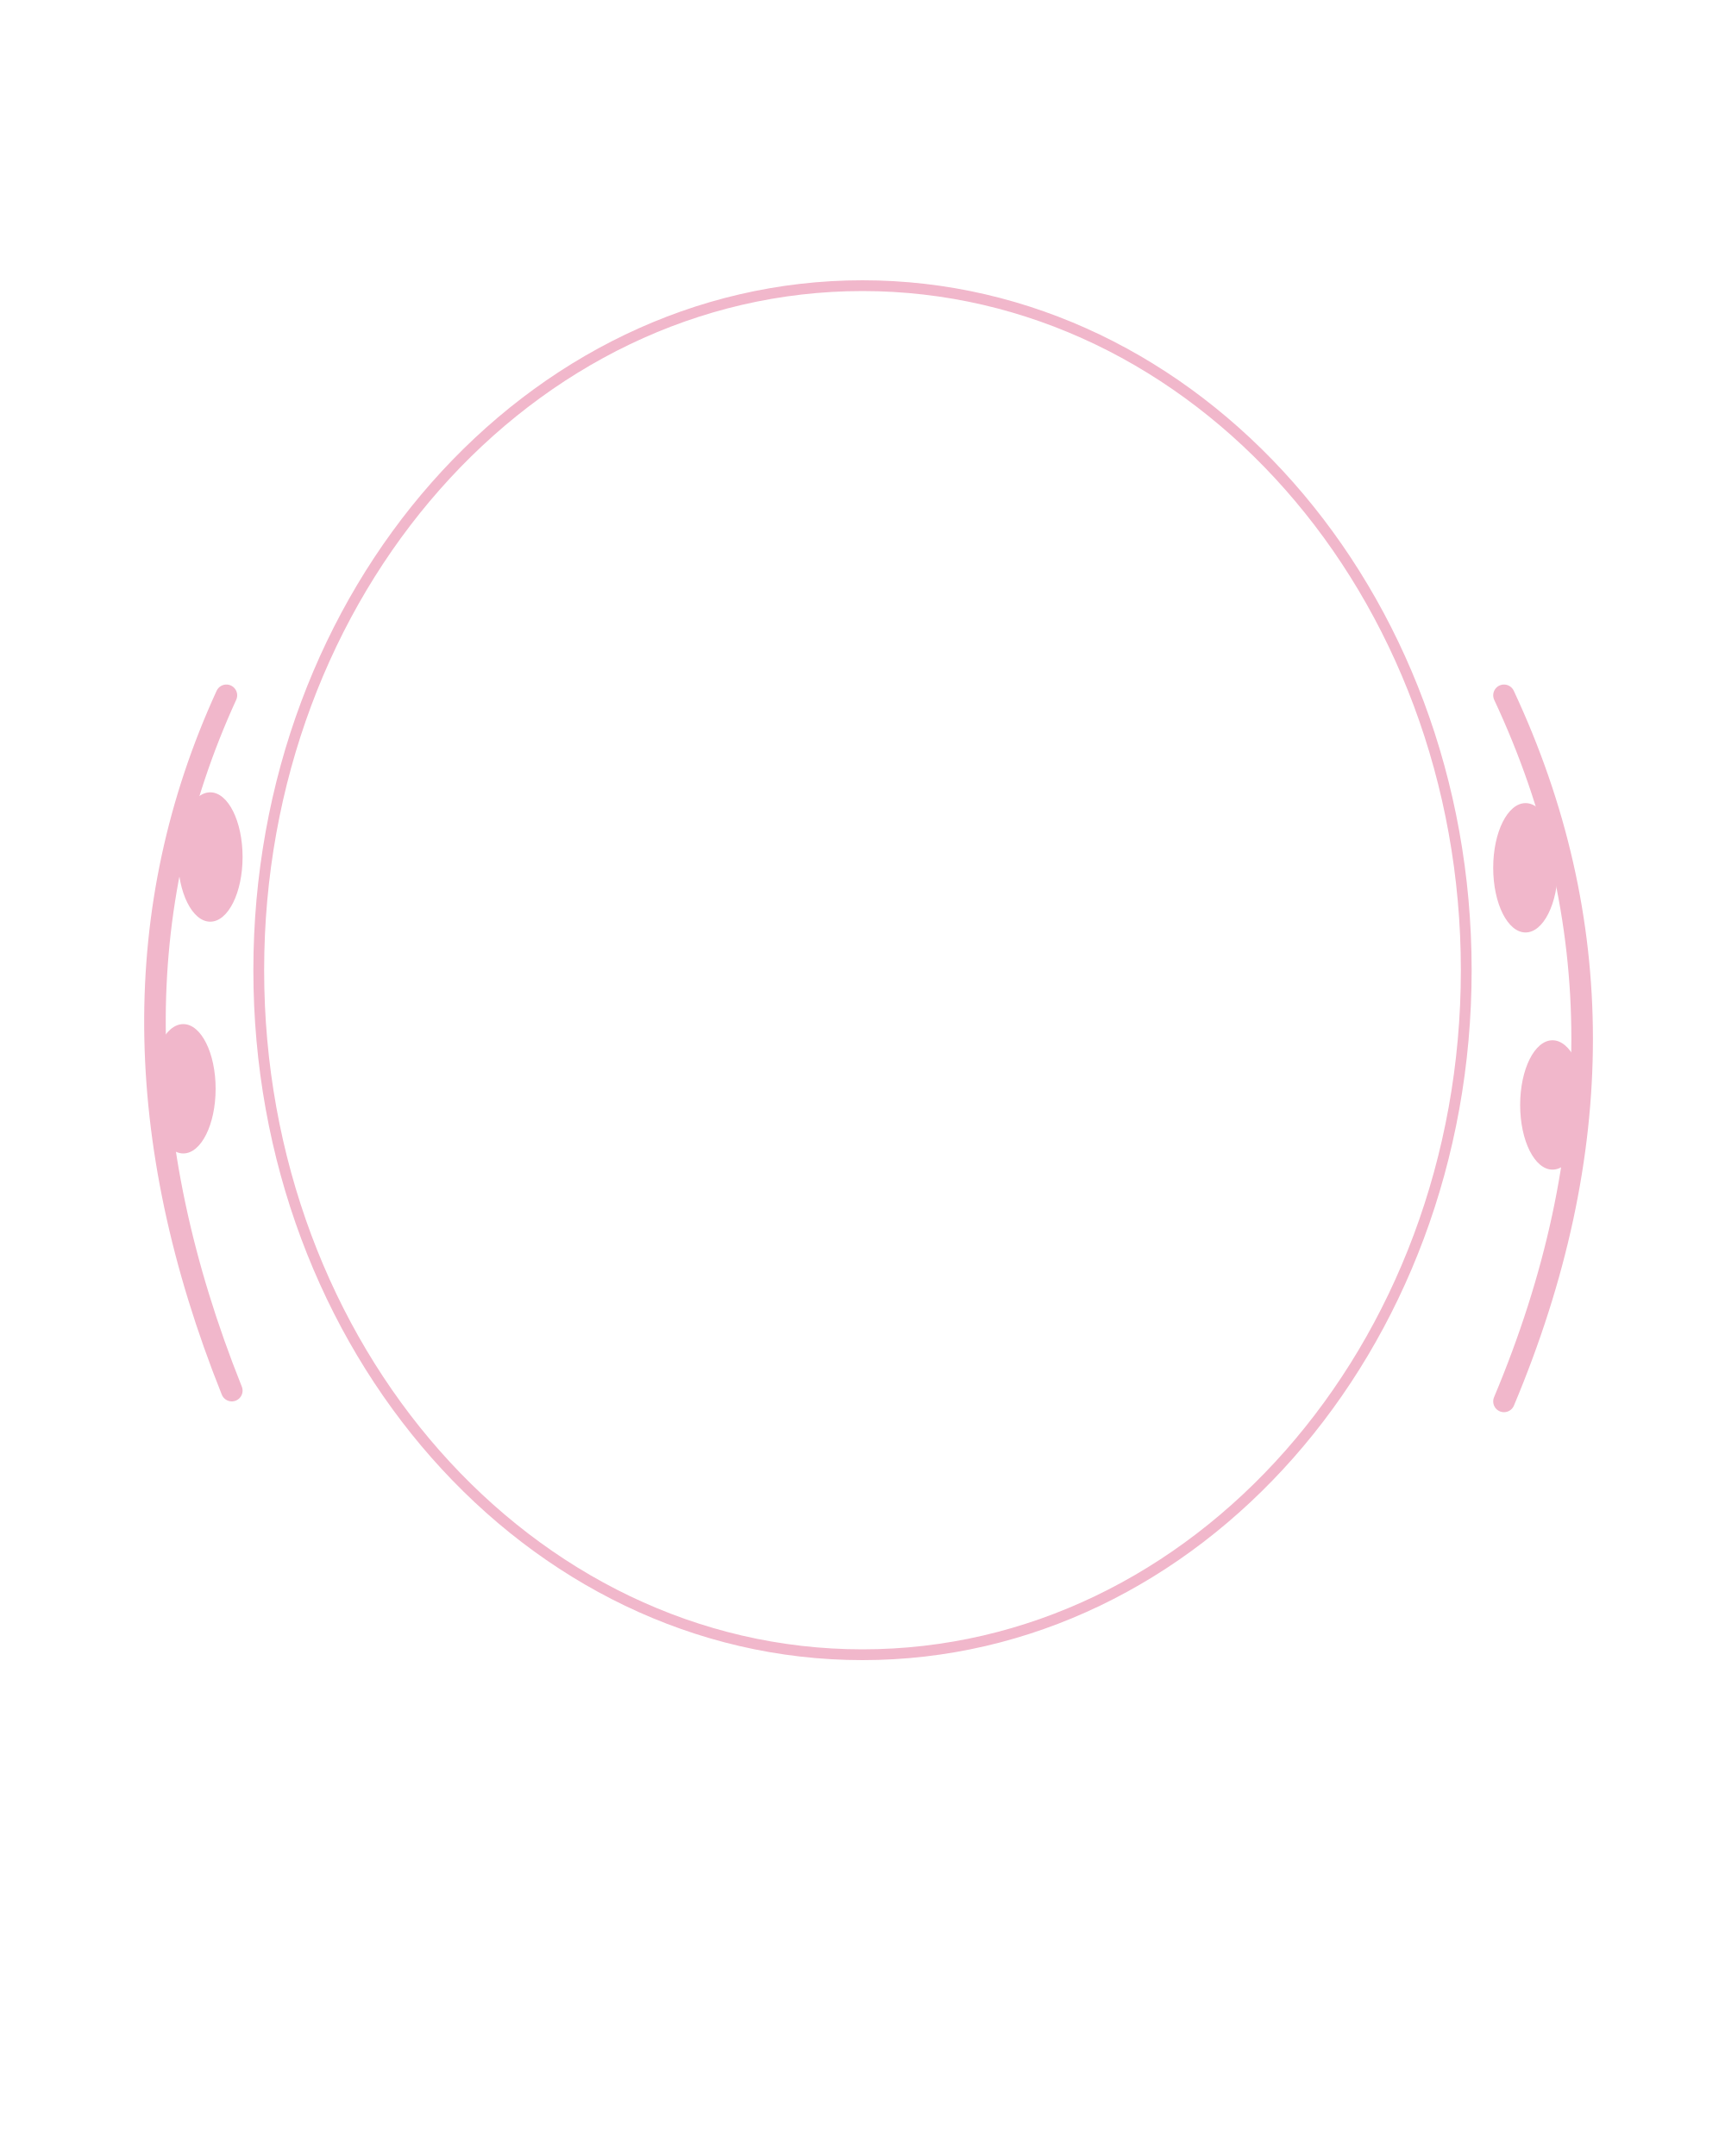
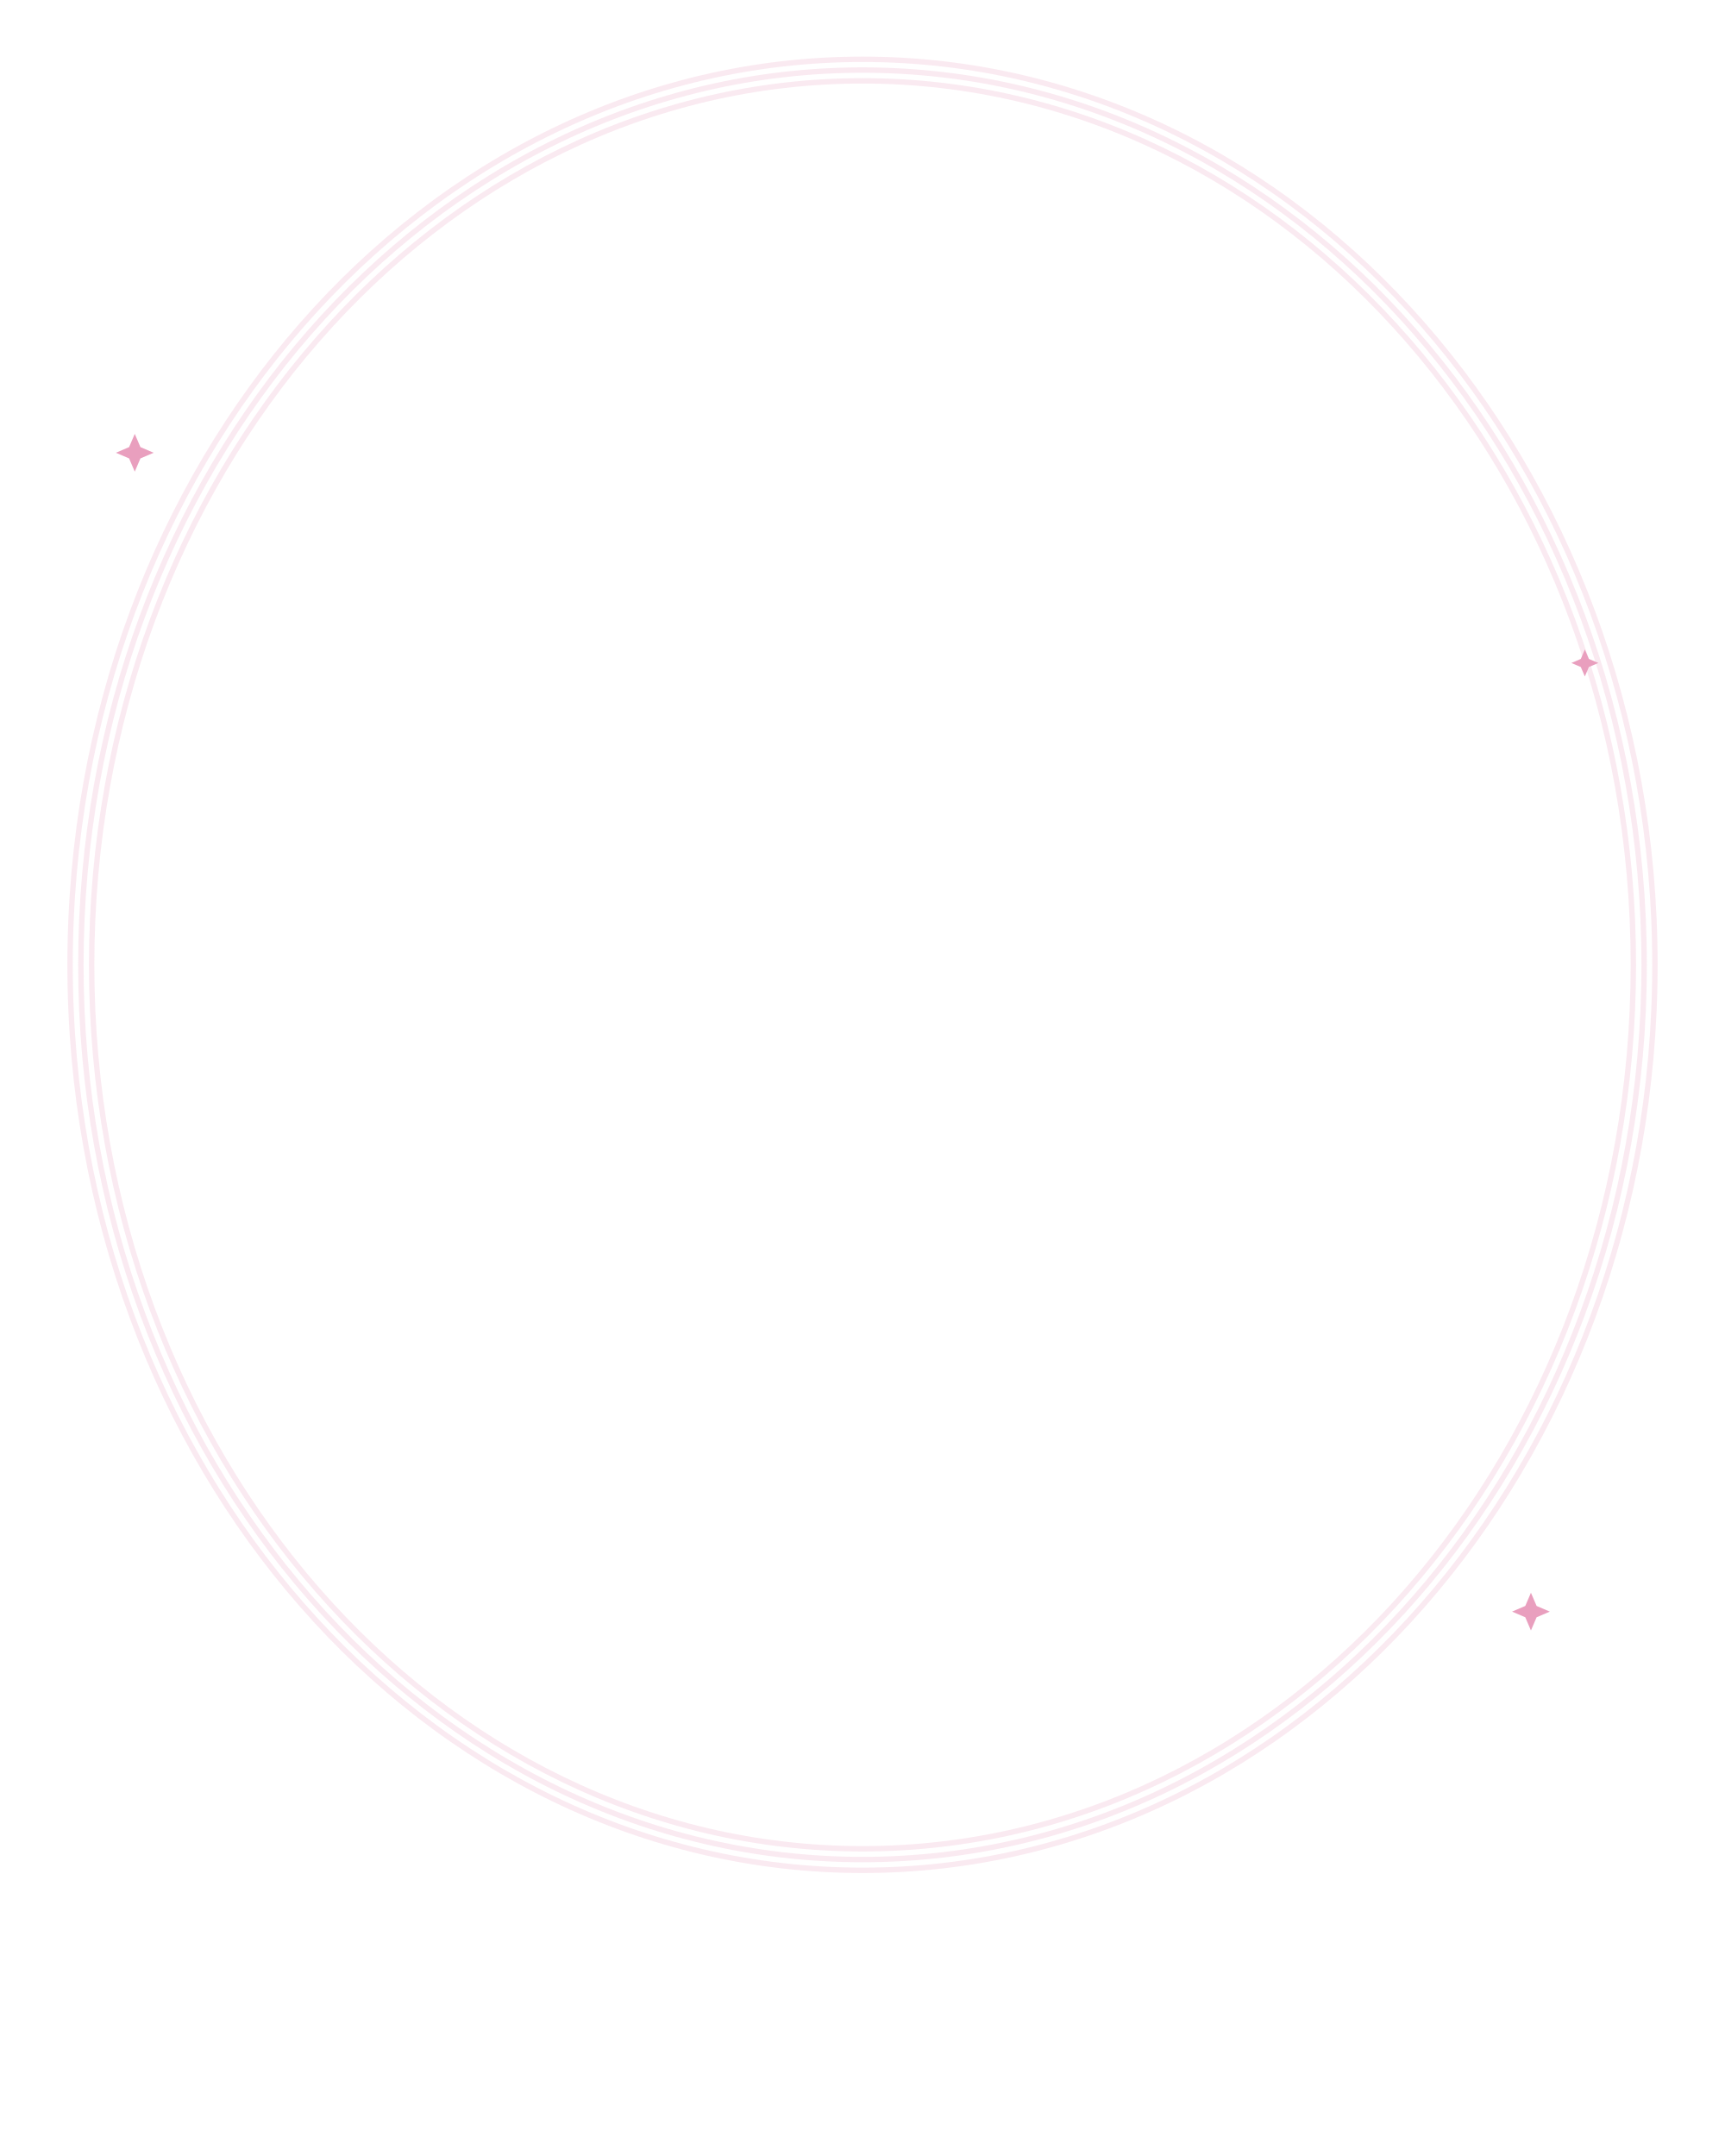
<svg xmlns="http://www.w3.org/2000/svg" width="320" height="400" viewBox="0 0 320 400">
  <defs>
    <linearGradient id="skin" x2=".8" y2="1">
      <stop stop-color="#ffe79a" />
      <stop offset=".48" stop-color="#ffbc38" />
      <stop offset="1" stop-color="#ec7917" />
    </linearGradient>
    <linearGradient id="purple" x2=".8" y2="1">
      <stop stop-color="#bd8afa" />
      <stop offset=".45" stop-color="#783ac3" />
      <stop offset="1" stop-color="#41146d" />
    </linearGradient>
    <linearGradient id="gold" x2="1" y2="1">
      <stop stop-color="#fff4b5" />
      <stop offset=".45" stop-color="#ffd35b" />
      <stop offset="1" stop-color="#c38416" />
    </linearGradient>
    <linearGradient id="dark" x2="1" y2="1">
      <stop stop-color="#41434f" />
      <stop offset="1" stop-color="#15151f" />
    </linearGradient>
    <radialGradient id="iris">
      <stop stop-color="#160d0c" />
      <stop offset=".6" stop-color="#663119" />
      <stop offset="1" stop-color="#be803f" />
    </radialGradient>
  </defs>
-   <ellipse cx="160" cy="180" rx="112" ry="127" fill="none" stroke="#f1b7cb" stroke-width="2" />
-   <path d="M43 258 Q15 188 42 129 M279 260 Q308 191 279 129" fill="none" stroke="#f1b7cb" stroke-width="4" stroke-linecap="round" stroke-linejoin="round" />
-   <ellipse cx="39" cy="159" rx="6" ry="12" fill="#f1b7cb" stroke="none" stroke-width="2" />
-   <ellipse cx="34" cy="202" rx="6" ry="12" fill="#f1b7cb" stroke="none" stroke-width="2" />
-   <ellipse cx="283" cy="161" rx="6" ry="12" fill="#f1b7cb" stroke="none" stroke-width="2" />
-   <ellipse cx="288" cy="205" rx="6" ry="12" fill="#f1b7cb" stroke="none" stroke-width="2" />
+   <defs>
+     <radialGradient id="eyeWhite" cx=".3" cy=".23" r=".85">
+       <stop stop-color="#fffef8" />
+       <stop offset=".55" stop-color="#fff6e2" />
+       <stop offset=".85" stop-color="#e0c5a1" />
+       <stop offset="1" stop-color="#9b603d" />
+     </radialGradient>
+     <radialGradient id="brownEye" cx=".38" cy=".34" r=".66">
+       <stop stop-color="#29140b" />
+       <stop offset=".55" stop-color="#47200c" />
+       <stop offset=".78" stop-color="#b76a24" />
+       <stop offset=".9" stop-color="#6b3518" />
+       <stop offset="1" stop-color="#25130f" />
+     </radialGradient>
+     <linearGradient id="mouth" x1="0" y1="0" x2="0" y2="1">
+       <stop stop-color="#190e0d" />
+       <stop offset="1" stop-color="#6c251b" />
+     </linearGradient>
+     <linearGradient id="teeth" x1="0" y1="0" x2="0" y2="1">
+       <stop stop-color="#fffdf3" />
+       <stop offset="1" stop-color="#d8b6a1" />
+     </linearGradient>
+     <radialGradient id="lip" cx=".3" cy=".2" r=".9">
+       <stop stop-color="#ffa7a0" />
+       <stop offset=".6" stop-color="#eb675f" />
+       <stop offset="1" stop-color="#9b3032" />
+     </radialGradient>
+     <linearGradient id="hairShine" x1="0" y1="0" x2=".9" y2="1">
+       <stop stop-color="#e1a575" />
+       <stop offset=".22" stop-color="#934e2d" />
+       <stop offset=".6" stop-color="#4a2218" />
+       <stop offset="1" stop-color="#21131c" />
+     </linearGradient>
+     <linearGradient id="cap" x1=".1" y1="0" x2=".9" y2="1">
+       <stop stop-color="#c084f1" />
+       <stop offset=".28" stop-color="#8e33d1" />
+       <stop offset=".65" stop-color="#57108b" />
+       <stop offset="1" stop-color="#280a49" />
+     </linearGradient>
+     <linearGradient id="charcoal" x1=".15" y1="0" x2=".9" y2="1">
+       <stop stop-color="#5b535b" />
+       <stop offset=".22" stop-color="#302c37" />
+       <stop offset=".6" stop-color="#1d1a23" />
+       <stop offset="1" stop-color="#0d0b12" />
+     </linearGradient>
+   </defs>
+   <g opacity=".22">
+     <ellipse cx="160" cy="179" rx="143" ry="164" fill="none" stroke="#e99fbe" stroke-width="1" />
+     <ellipse cx="160" cy="179" rx="145" ry="166" fill="none" stroke="#e99fbe" stroke-width="1" />
+     <ellipse cx="160" cy="179" rx="147" ry="168" fill="none" stroke="#e99fbe" stroke-width="1" />
+   </g>
+   <g transform="translate(25 84) scale(0.35)">
+     <path d="M0 -10 L3 -3 L10 0 L3 3 L0 10 L-3 3 L-10 0 L-3 -3 Z" fill="#e99fbe" stroke="none" stroke-width="2" stroke-linecap="round" stroke-linejoin="round" />
+   </g>
+   <g transform="translate(294 123) scale(0.25)">
+     <path d="M0 -10 L3 -3 L10 0 L3 3 L0 10 L-3 3 L-10 0 L-3 -3 Z" fill="#e99fbe" stroke="none" stroke-width="2" stroke-linecap="round" stroke-linejoin="round" />
+   </g>
+   <g transform="translate(284 299) scale(0.35)">
+     <path d="M0 -10 L3 -3 L10 0 L3 3 L0 10 L-3 3 L-10 0 L-3 -3 Z" fill="#e99fbe" stroke="none" stroke-width="2" stroke-linecap="round" stroke-linejoin="round" />
+   </g>
</svg>
